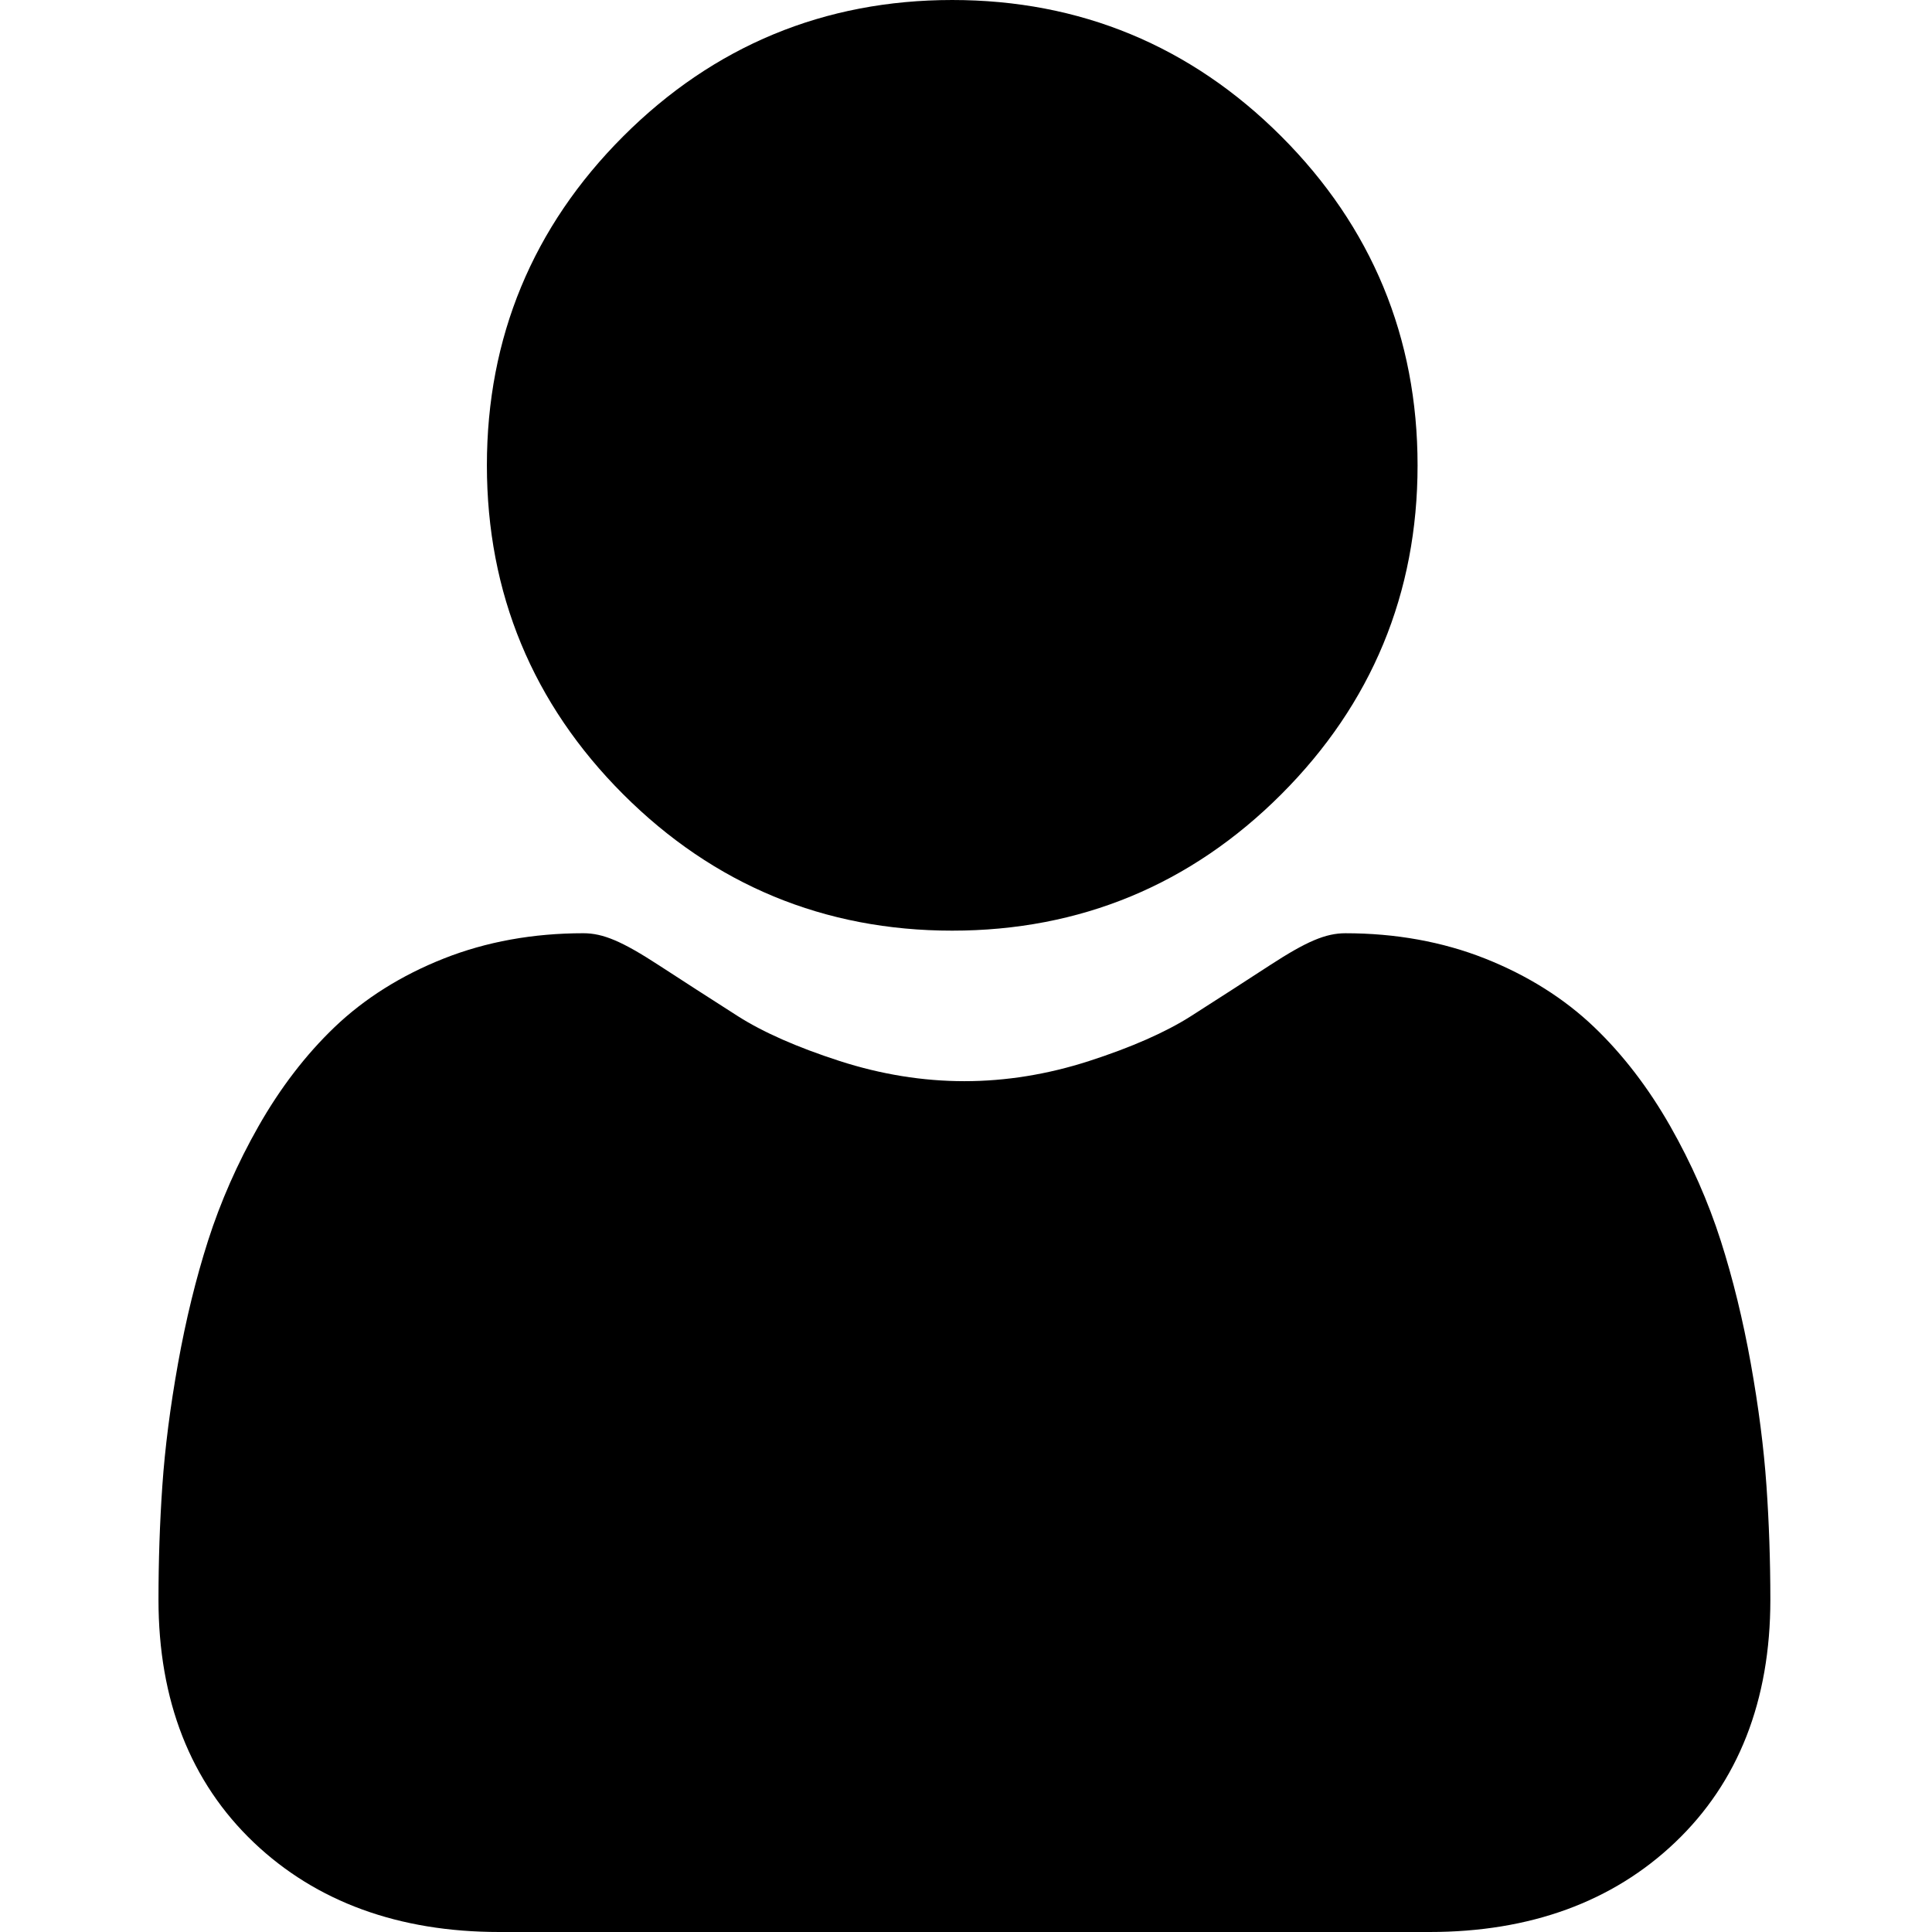
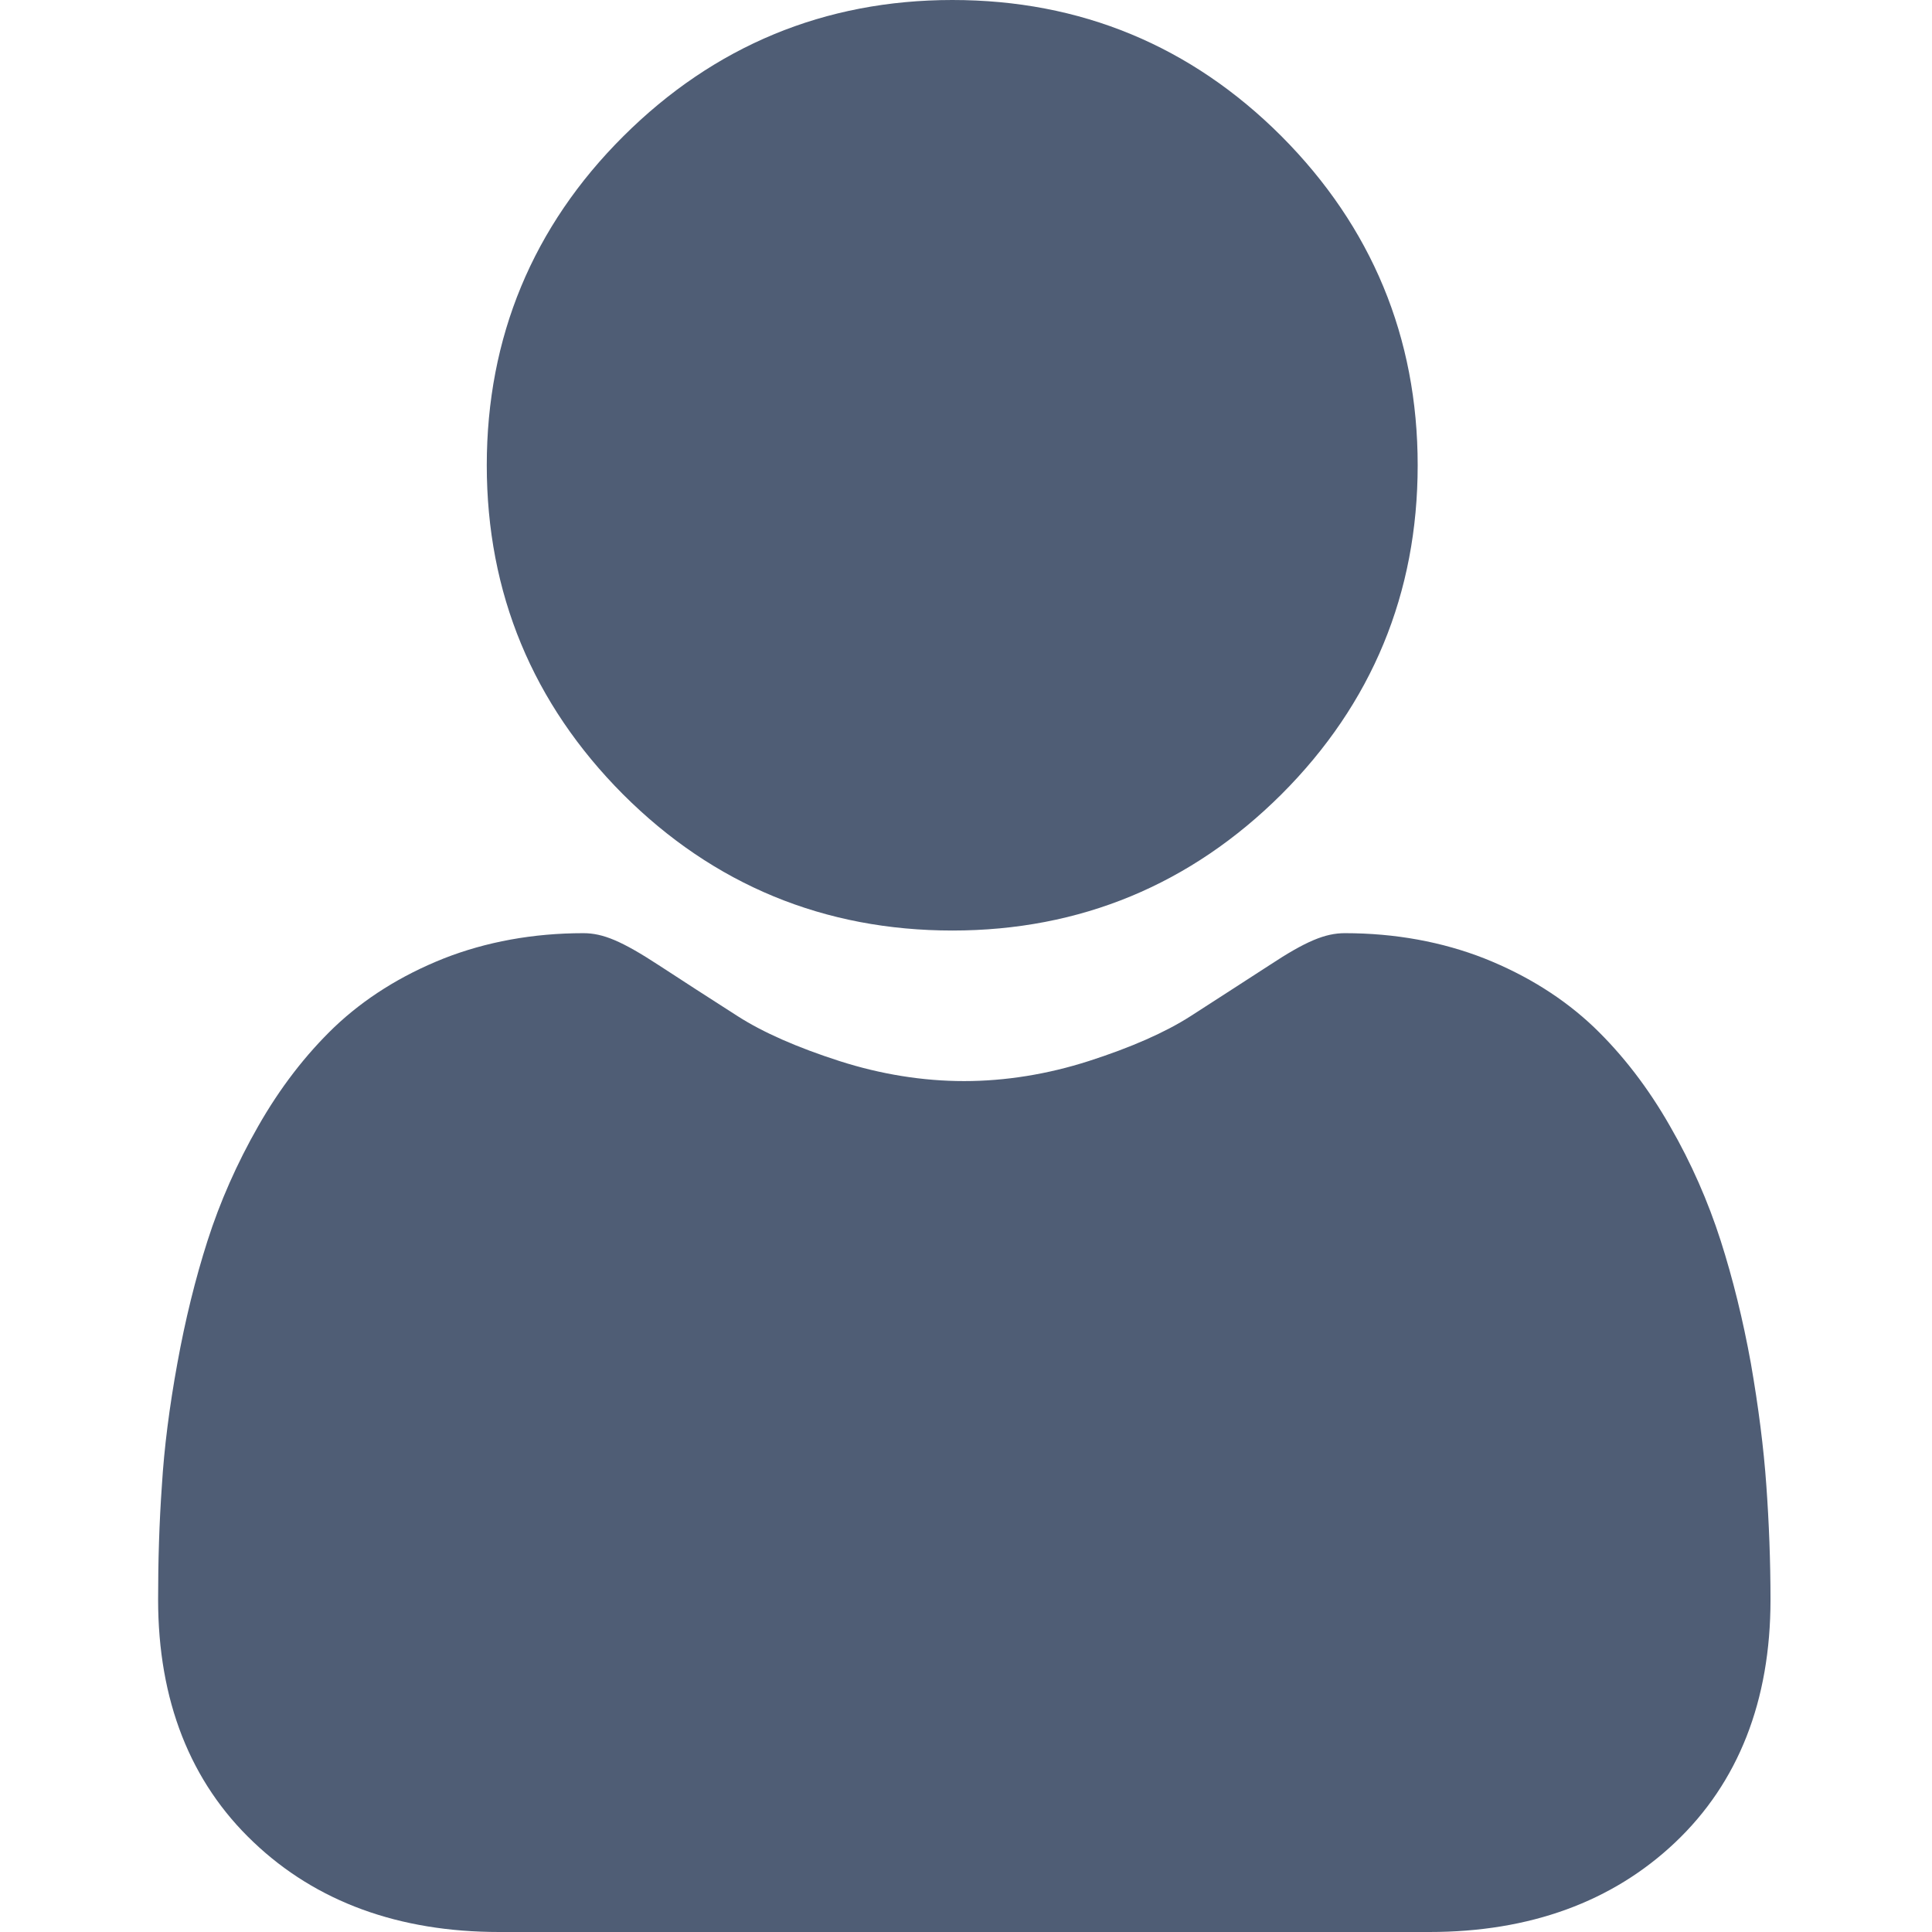
- <svg xmlns="http://www.w3.org/2000/svg" viewBox="-42 0 512 512.002">
-   <path d="m210.352 246.633c33.883 0 63.223-12.152 87.195-36.129 23.973-23.973 36.125-53.305 36.125-87.191 0-33.875-12.152-63.211-36.129-87.191-23.977-23.969-53.312-36.121-87.191-36.121-33.887 0-63.219 12.152-87.191 36.125s-36.129 53.309-36.129 87.188c0 33.887 12.156 63.223 36.133 87.195 23.977 23.969 53.312 36.125 87.188 36.125zm0 0" />
-   <path d="m426.129 393.703c-.691-9.977-2.09-20.859-4.148-32.352-2.078-11.578-4.754-22.523-7.957-32.527-3.309-10.34-7.809-20.551-13.371-30.336-5.773-10.156-12.555-19-20.164-26.277-7.957-7.613-17.699-13.734-28.965-18.199-11.227-4.441-23.668-6.691-36.977-6.691-5.227 0-10.281 2.145-20.043 8.5-6.008 3.918-13.035 8.449-20.879 13.461-6.707 4.273-15.793 8.277-27.016 11.902-10.949 3.543-22.066 5.34-33.039 5.34-10.973 0-22.086-1.797-33.047-5.34-11.211-3.621-20.297-7.625-26.996-11.898-7.77-4.965-14.801-9.496-20.898-13.469-9.75-6.355-14.809-8.5-20.035-8.5-13.312 0-25.75 2.254-36.973 6.699-11.258 4.457-21.004 10.578-28.969 18.199-7.605 7.281-14.391 16.121-20.156 26.273-5.559 9.785-10.059 19.992-13.371 30.34-3.199 10.004-5.875 20.945-7.953 32.523-2.059 11.477-3.457 22.363-4.148 32.363-.68 9.797-1.023 19.965-1.023 30.234 0 26.727 8.496 48.363 25.25 64.32 16.547 15.746 38.441 23.734 65.066 23.734h246.531c26.625 0 48.512-7.984 65.062-23.734 16.758-15.945 25.254-37.586 25.254-64.324-.004-10.316-.352-20.492-1.035-30.242zm0 0" />
+ <svg xmlns="http://www.w3.org/2000/svg" version="1.1" id="Capa_1" x="0px" y="0px" viewBox="0 0 512 512" style="enable-background:new 0 0 512 512;" xml:space="preserve">
+   <style type="text/css">
+ 	.st0{fill:#4F5D75;}
+ </style>
+   <path class="st0" d="M252.4,246.6c33.9,0,63.2-12.2,87.2-36.1c24-24,36.1-53.3,36.1-87.2c0-33.9-12.2-63.2-36.1-87.2  c-24-24-53.3-36.1-87.2-36.1c-33.9,0-63.2,12.2-87.2,36.1S129,89.4,129,123.3c0,33.9,12.2,63.2,36.1,87.2  C189.1,234.5,218.5,246.6,252.4,246.6z" />
+   <path class="st0" d="M468.1,393.7c-0.7-10-2.1-20.9-4.1-32.4c-2.1-11.6-4.8-22.5-8-32.5c-3.3-10.3-7.8-20.6-13.4-30.3  c-5.8-10.2-12.6-19-20.2-26.3c-8-7.6-17.7-13.7-29-18.2c-11.2-4.4-23.7-6.7-37-6.7c-5.2,0-10.3,2.1-20,8.5c-6,3.9-13,8.4-20.9,13.5  c-6.7,4.3-15.8,8.3-27,11.9c-10.9,3.5-22.1,5.3-33,5.3s-22.1-1.8-33-5.3c-11.2-3.6-20.3-7.6-27-11.9c-7.8-5-14.8-9.5-20.9-13.5  c-9.8-6.4-14.8-8.5-20-8.5c-13.3,0-25.8,2.3-37,6.7c-11.3,4.5-21,10.6-29,18.2c-7.6,7.3-14.4,16.1-20.2,26.3  c-5.6,9.8-10.1,20-13.4,30.3c-3.2,10-5.9,20.9-8,32.5c-2.1,11.5-3.5,22.4-4.1,32.4c-0.7,9.8-1,20-1,30.2c0,26.7,8.5,48.4,25.3,64.3  C83.8,504,105.7,512,132.3,512h246.5c26.6,0,48.5-8,65.1-23.7c16.8-15.9,25.3-37.6,25.3-64.3C469.2,413.6,468.8,403.5,468.1,393.7z" />
</svg>
